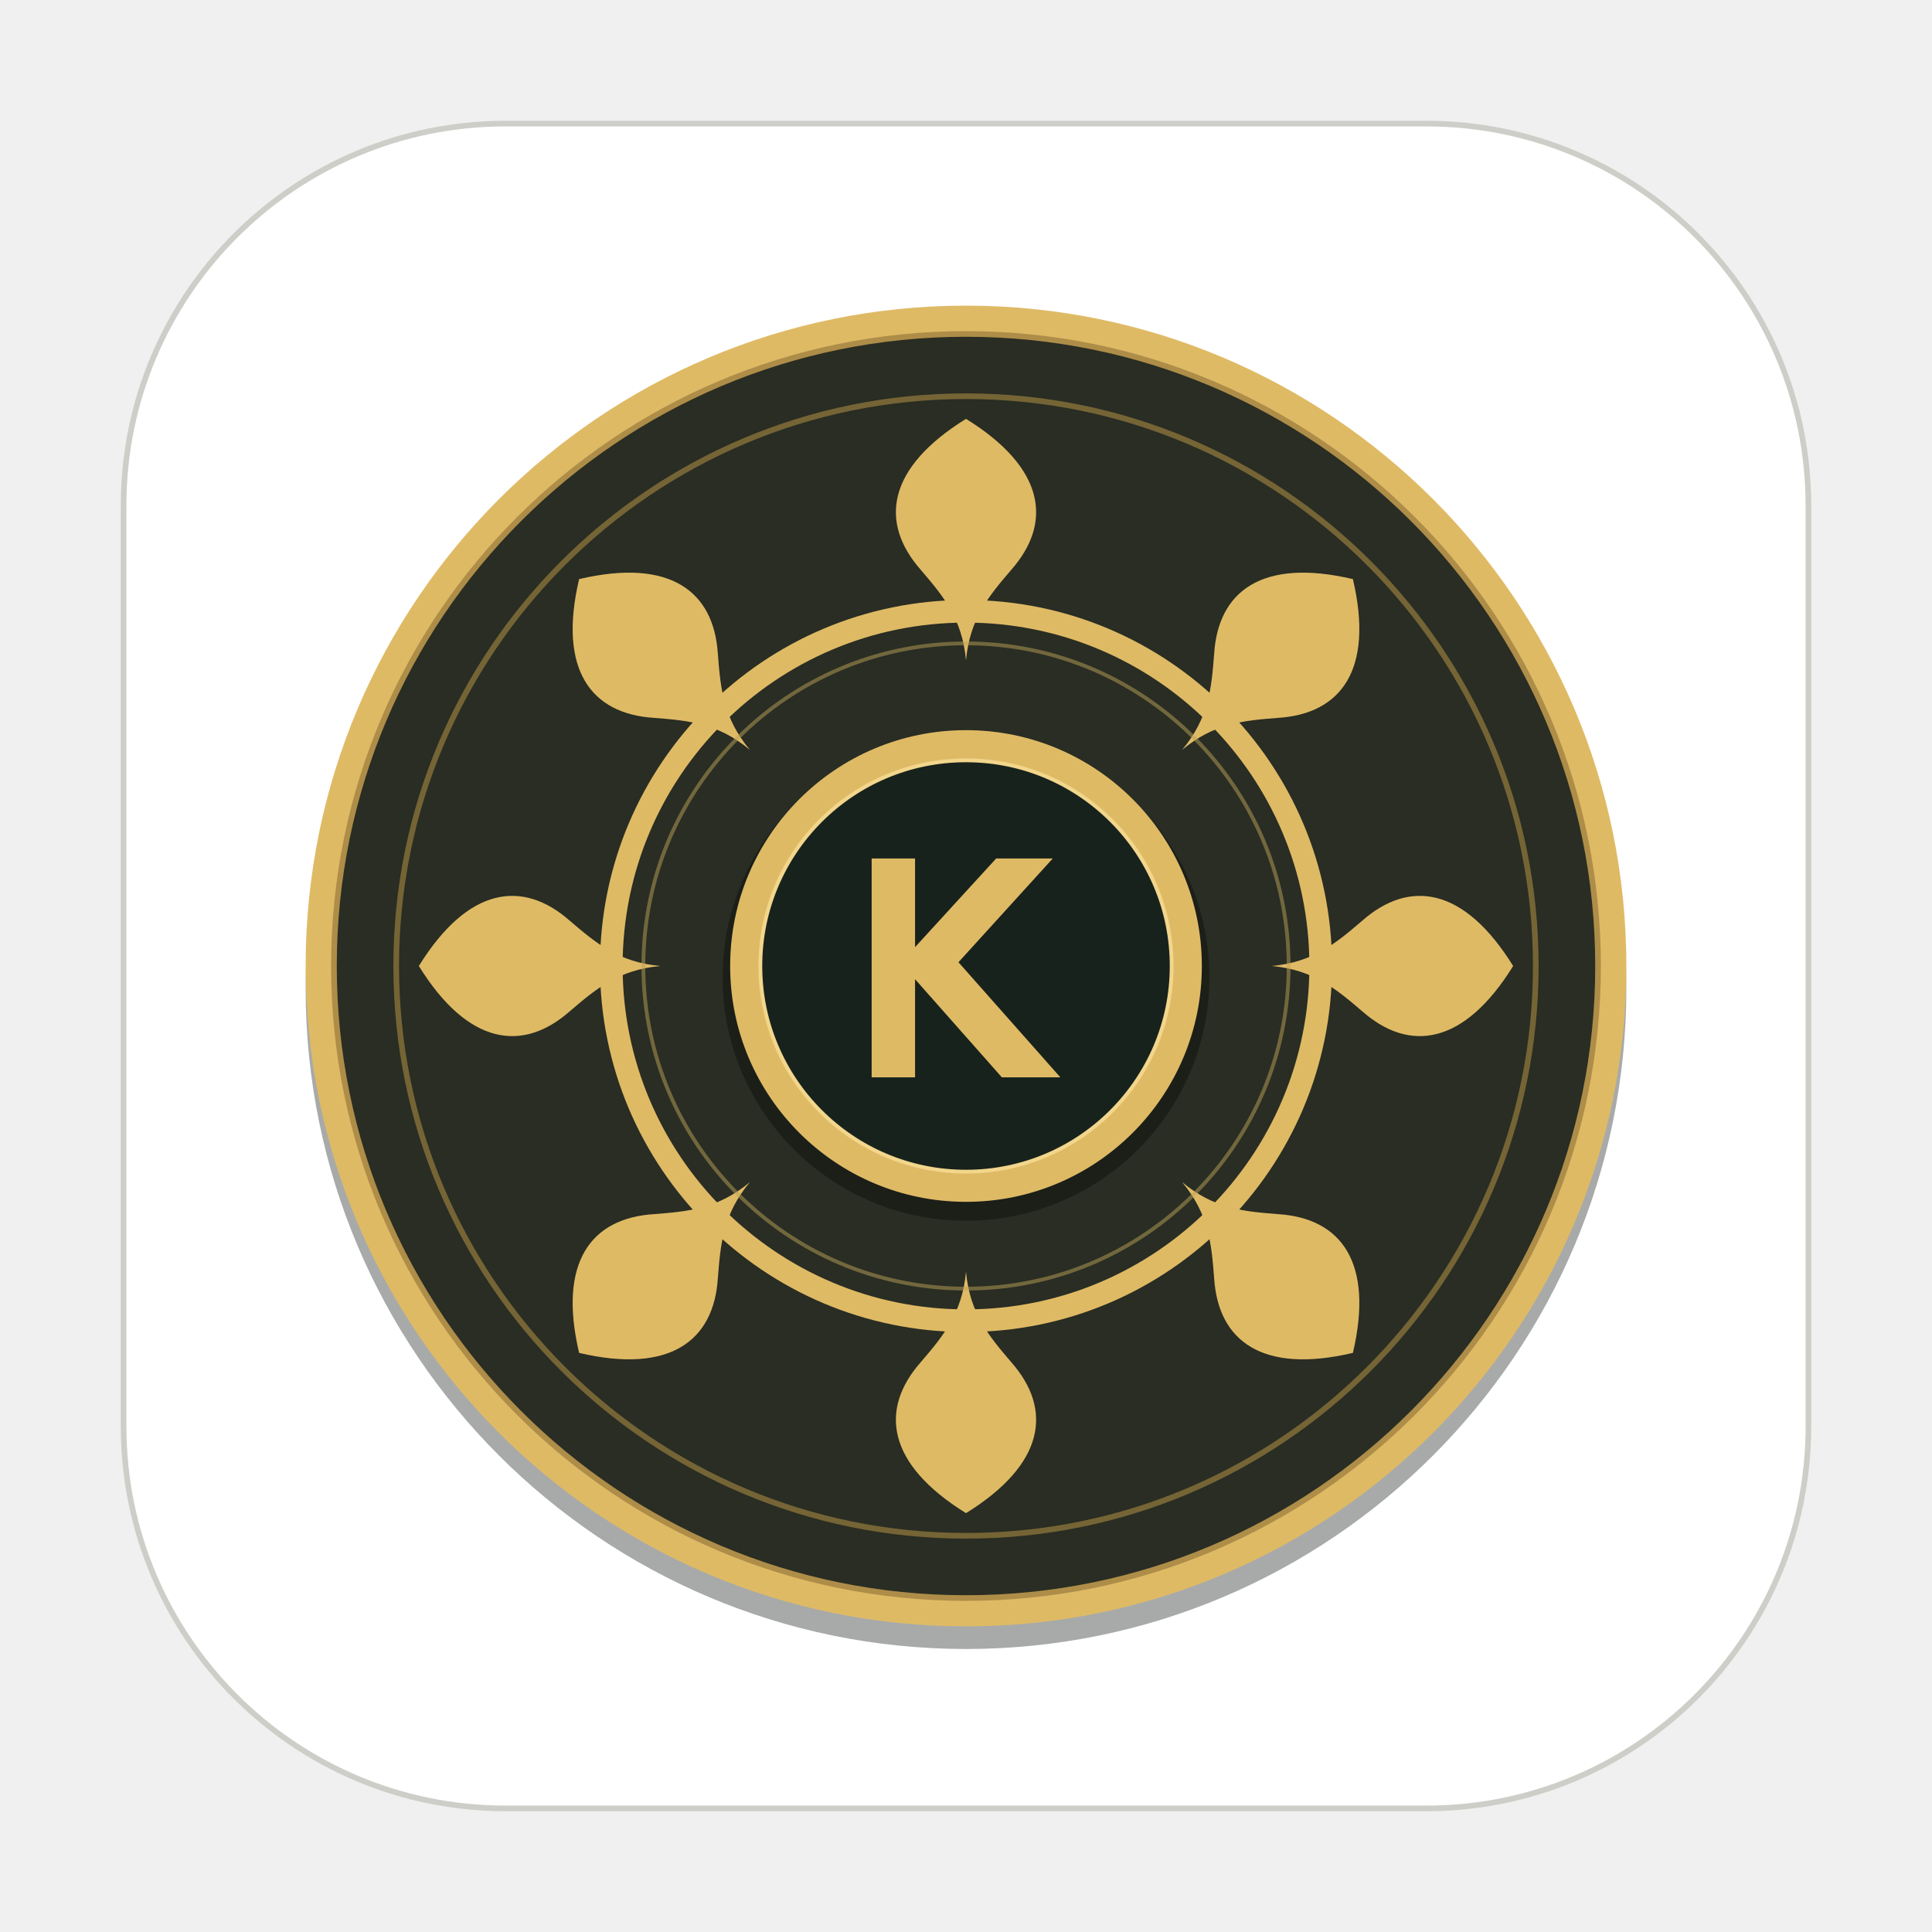
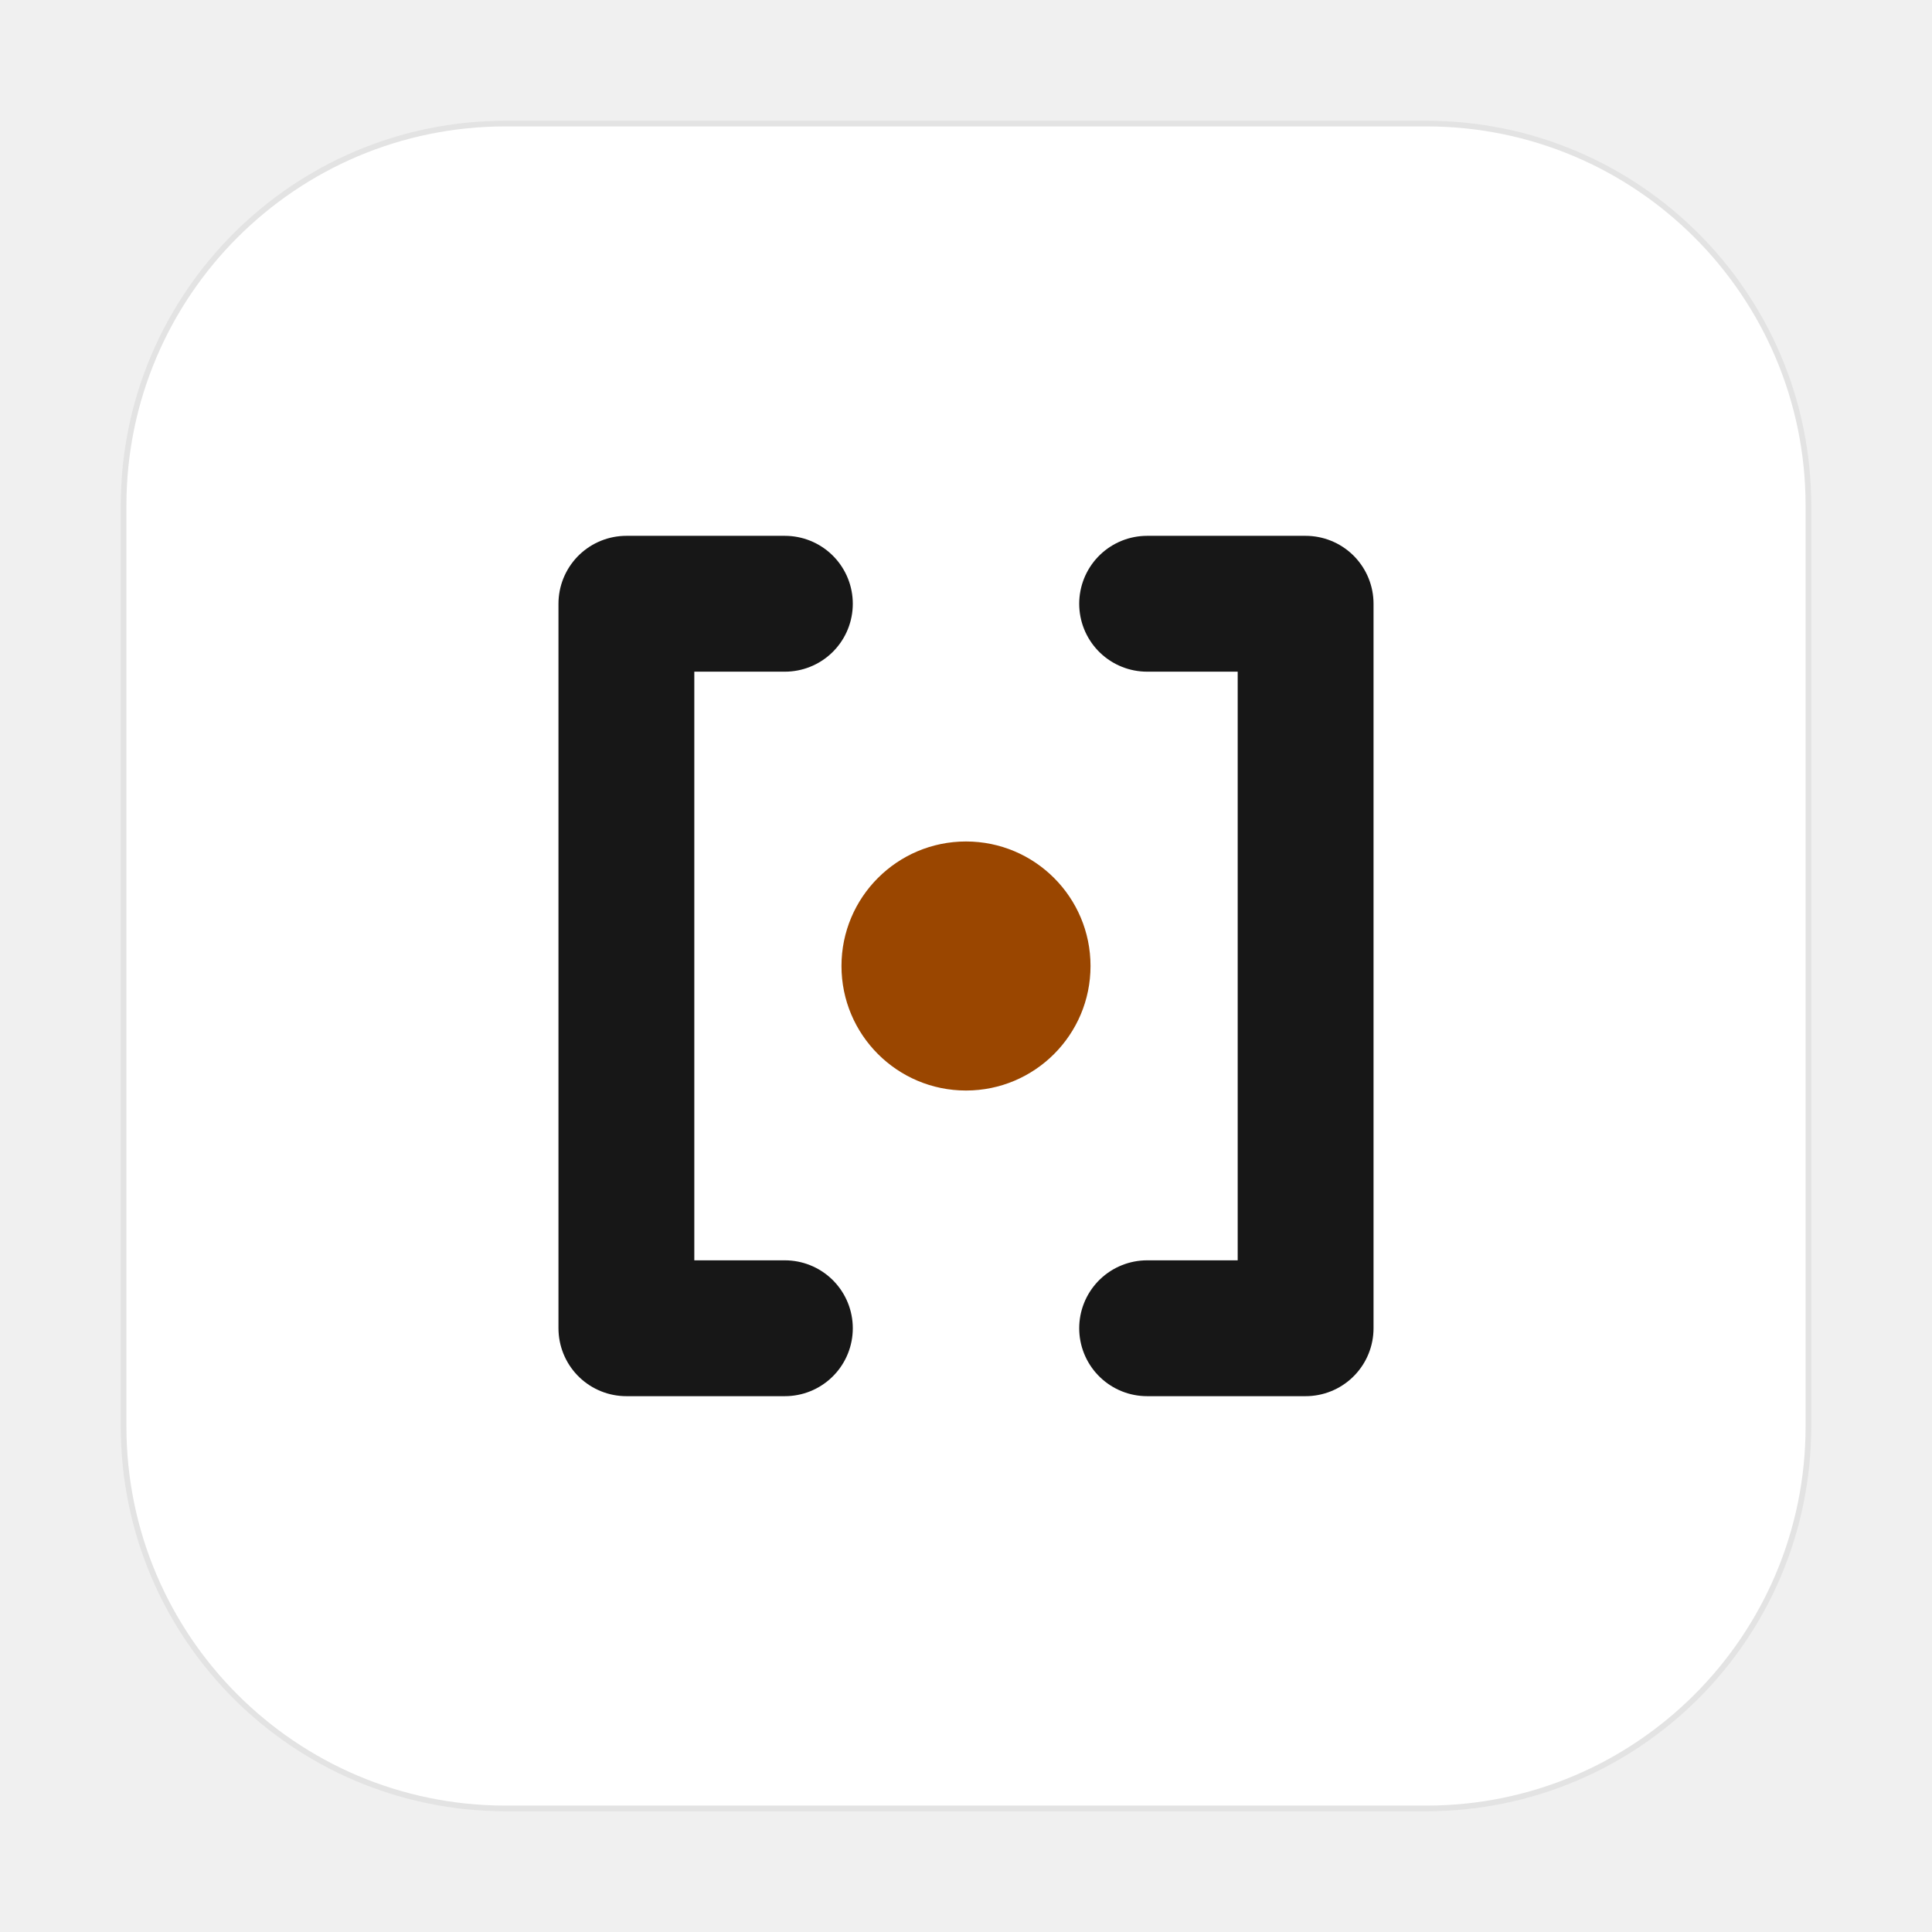
<svg xmlns="http://www.w3.org/2000/svg" width="1024" height="1024" viewBox="0 0 1024 1024" role="img">
-   <defs>
-     <path id="petal" d="M512 222 C470 248 466 277 488 302 C500 316 510 328 512 350 C514 328 524 316 536 302 C558 277 554 248 512 222Z" />
-   </defs>
  <rect x="64" y="64" width="896" height="896" rx="204" fill="#ffffff" />
-   <rect x="65.5" y="65.5" width="893" height="893" rx="202.5" fill="none" stroke="#6f7261" stroke-opacity=".35" stroke-width="3" />
-   <circle cx="512" cy="524" r="350" fill="#050b08" opacity=".35" />
-   <circle cx="512" cy="512" r="350" fill="#dfba65" />
-   <circle cx="512" cy="512" r="335" fill="#292d23" stroke="#ae8d48" stroke-width="3" />
-   <circle cx="512" cy="512" r="302" fill="none" stroke="#a98841" stroke-width="3" opacity=".6" />
-   <g transform="rotate(0 512 512)">
-     <use href="#petal" fill="#dfba65" />
+   <rect x="65.5" y="65.5" width="893" height="893" rx="202.5" fill="none" stroke="#171717" stroke-opacity=".12" stroke-width="3" />
+   <g transform="translate(212 212) scale(6)">
+     <path d="M34 18H20V82H34" fill="none" stroke="#171717" stroke-width="12" stroke-linejoin="round" stroke-linecap="round" />
+     <path d="M66 18H80V82H66" fill="none" stroke="#171717" stroke-width="12" stroke-linejoin="round" stroke-linecap="round" />
+     <circle cx="50" cy="50" r="11" fill="#9a4600" />
  </g>
-   <g transform="rotate(45 512 512)">
-     <use href="#petal" fill="#dfba65" />
-   </g>
-   <g transform="rotate(90 512 512)">
-     <use href="#petal" fill="#dfba65" />
-   </g>
-   <g transform="rotate(135 512 512)">
-     <use href="#petal" fill="#dfba65" />
-   </g>
-   <g transform="rotate(180 512 512)">
-     <use href="#petal" fill="#dfba65" />
-   </g>
-   <g transform="rotate(225 512 512)">
-     <use href="#petal" fill="#dfba65" />
-   </g>
-   <g transform="rotate(270 512 512)">
-     <use href="#petal" fill="#dfba65" />
-   </g>
-   <g transform="rotate(315 512 512)">
-     <use href="#petal" fill="#dfba65" />
-   </g>
-   <circle cx="512" cy="512" r="188" fill="none" stroke="#dfba65" stroke-width="12" />
-   <circle cx="512" cy="512" r="171" fill="none" stroke="#bba258" stroke-width="2" opacity=".5" />
-   <circle cx="512" cy="518" r="129" fill="#050b08" opacity=".4" />
-   <circle cx="512" cy="512" r="125" fill="#dfba65" />
-   <circle cx="512" cy="512" r="109" fill="#18221c" stroke="#f2d68c" stroke-width="2" />
-   <path transform="translate(-12 0)" d="M474 455H497V502L540 455H570L520 510L574 571H543L497 519V571H474Z" fill="#dfba65" />
</svg>
